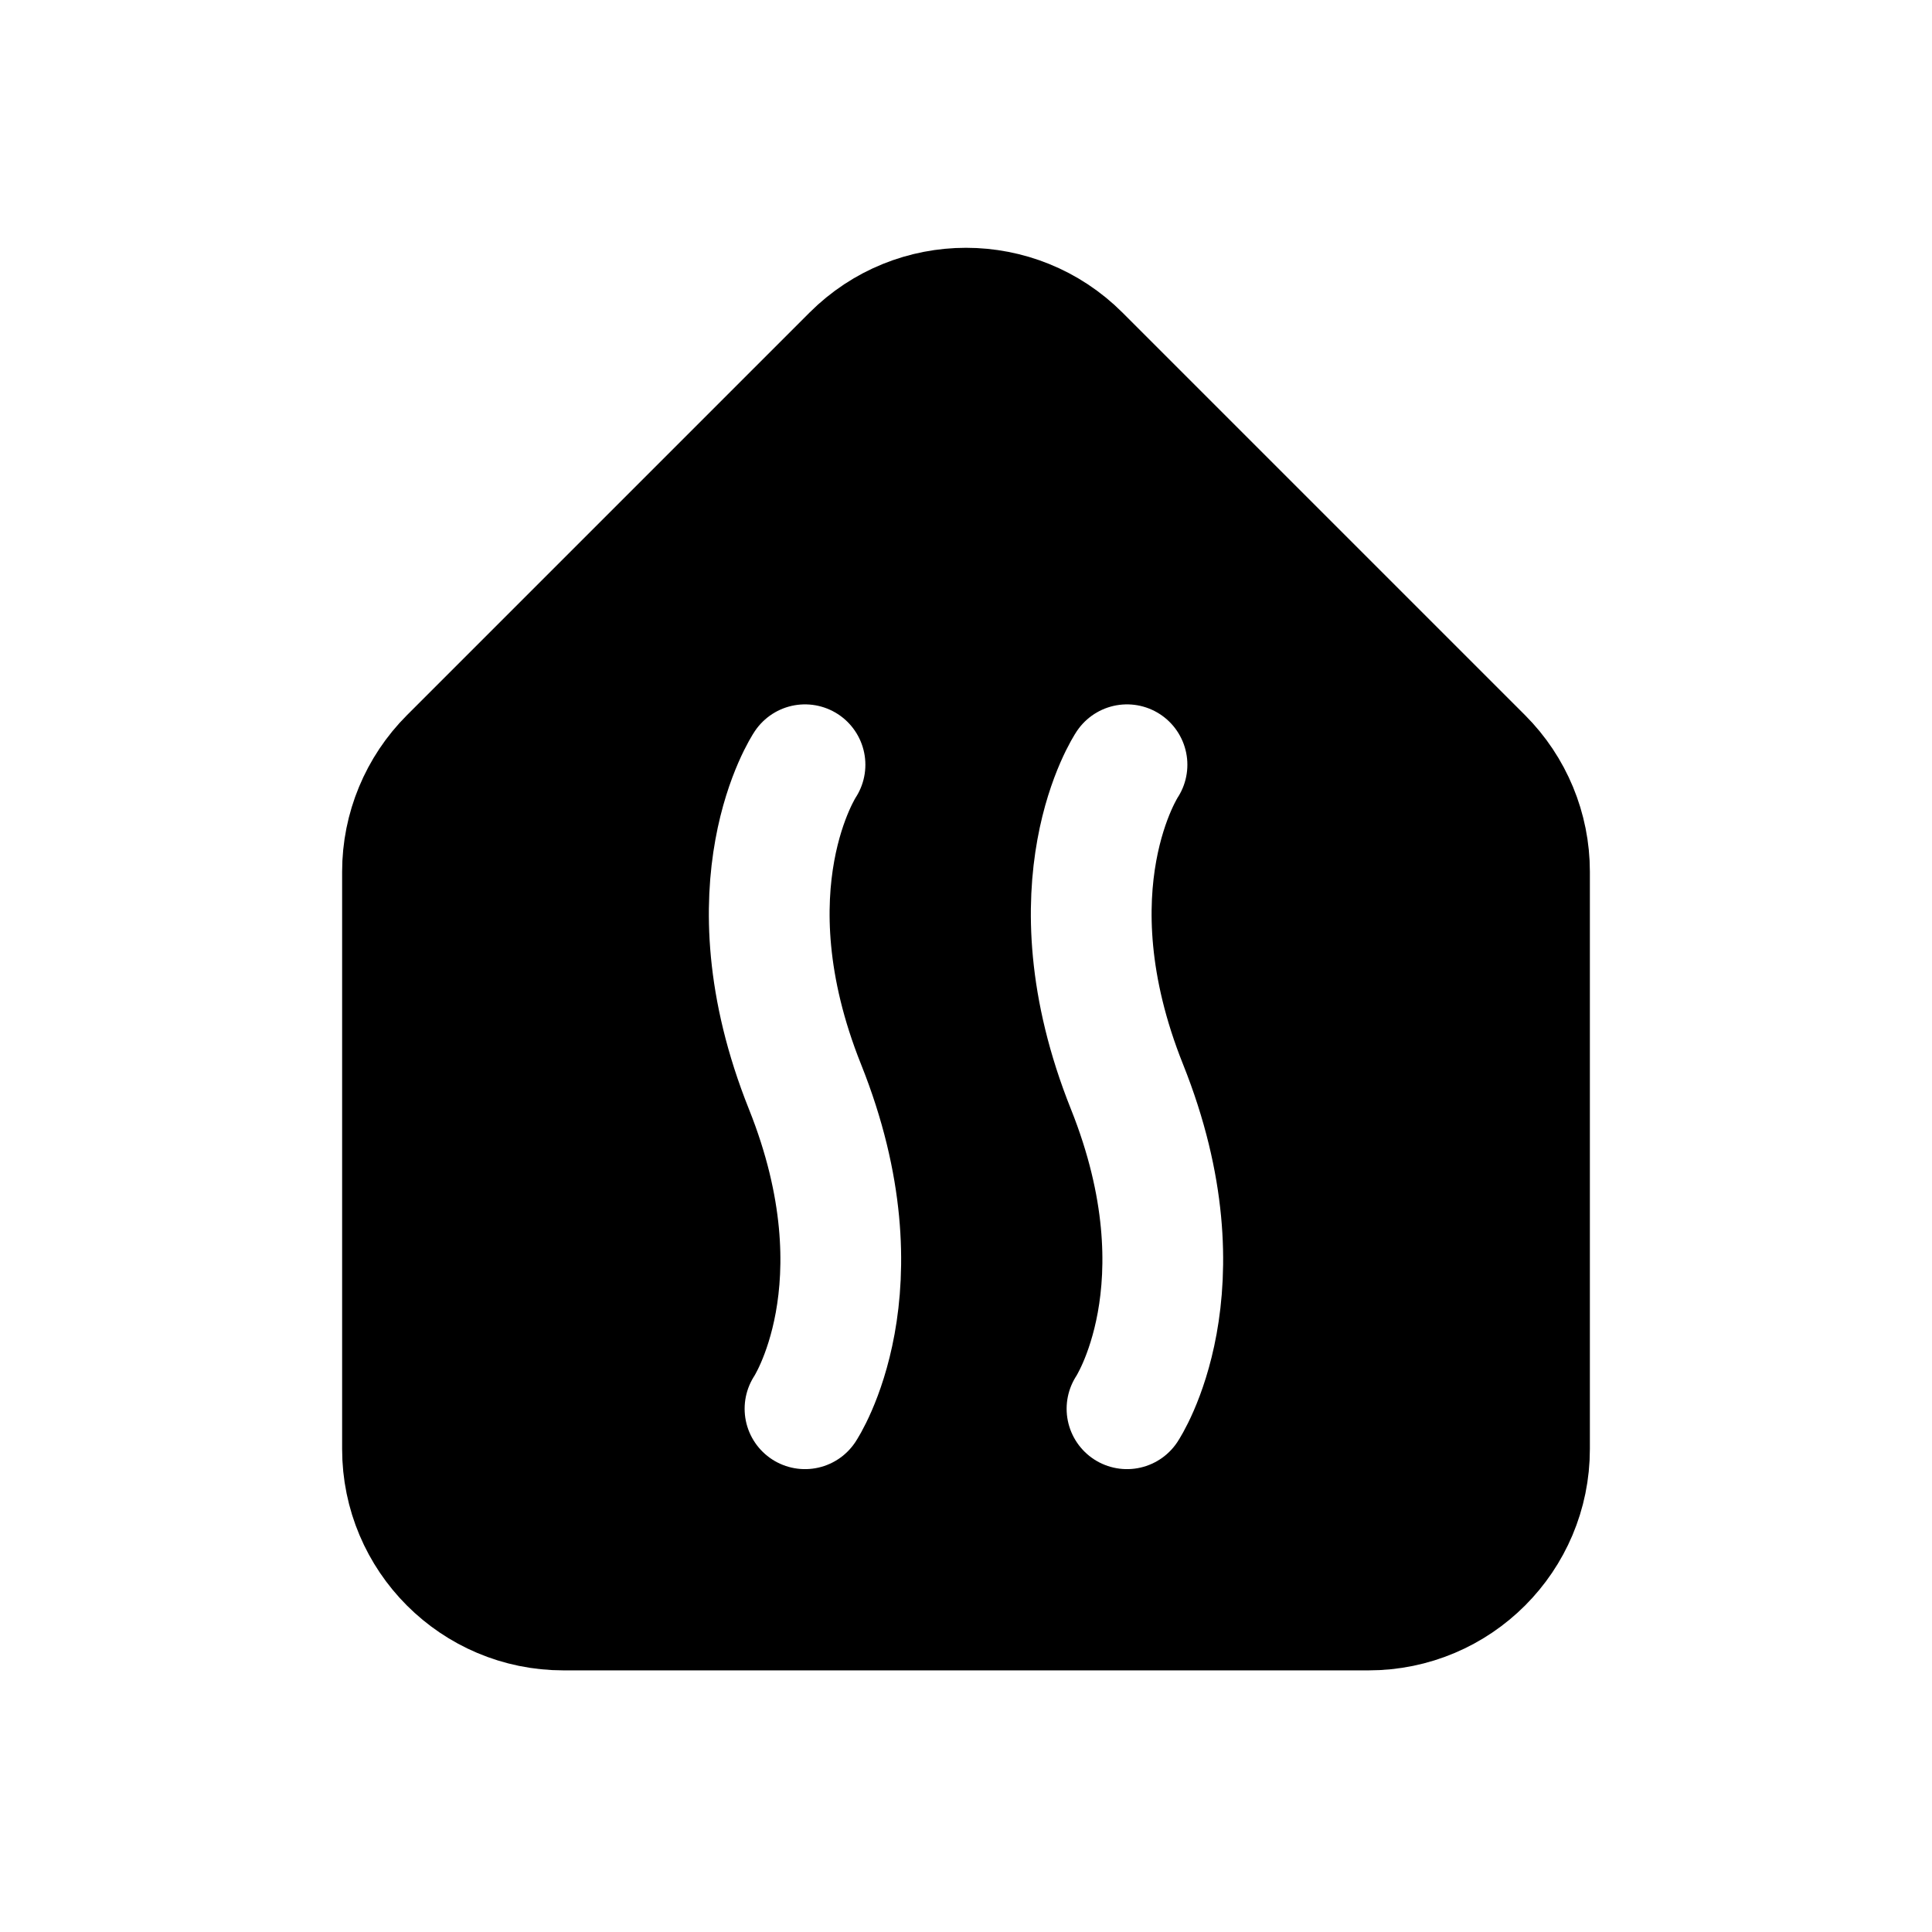
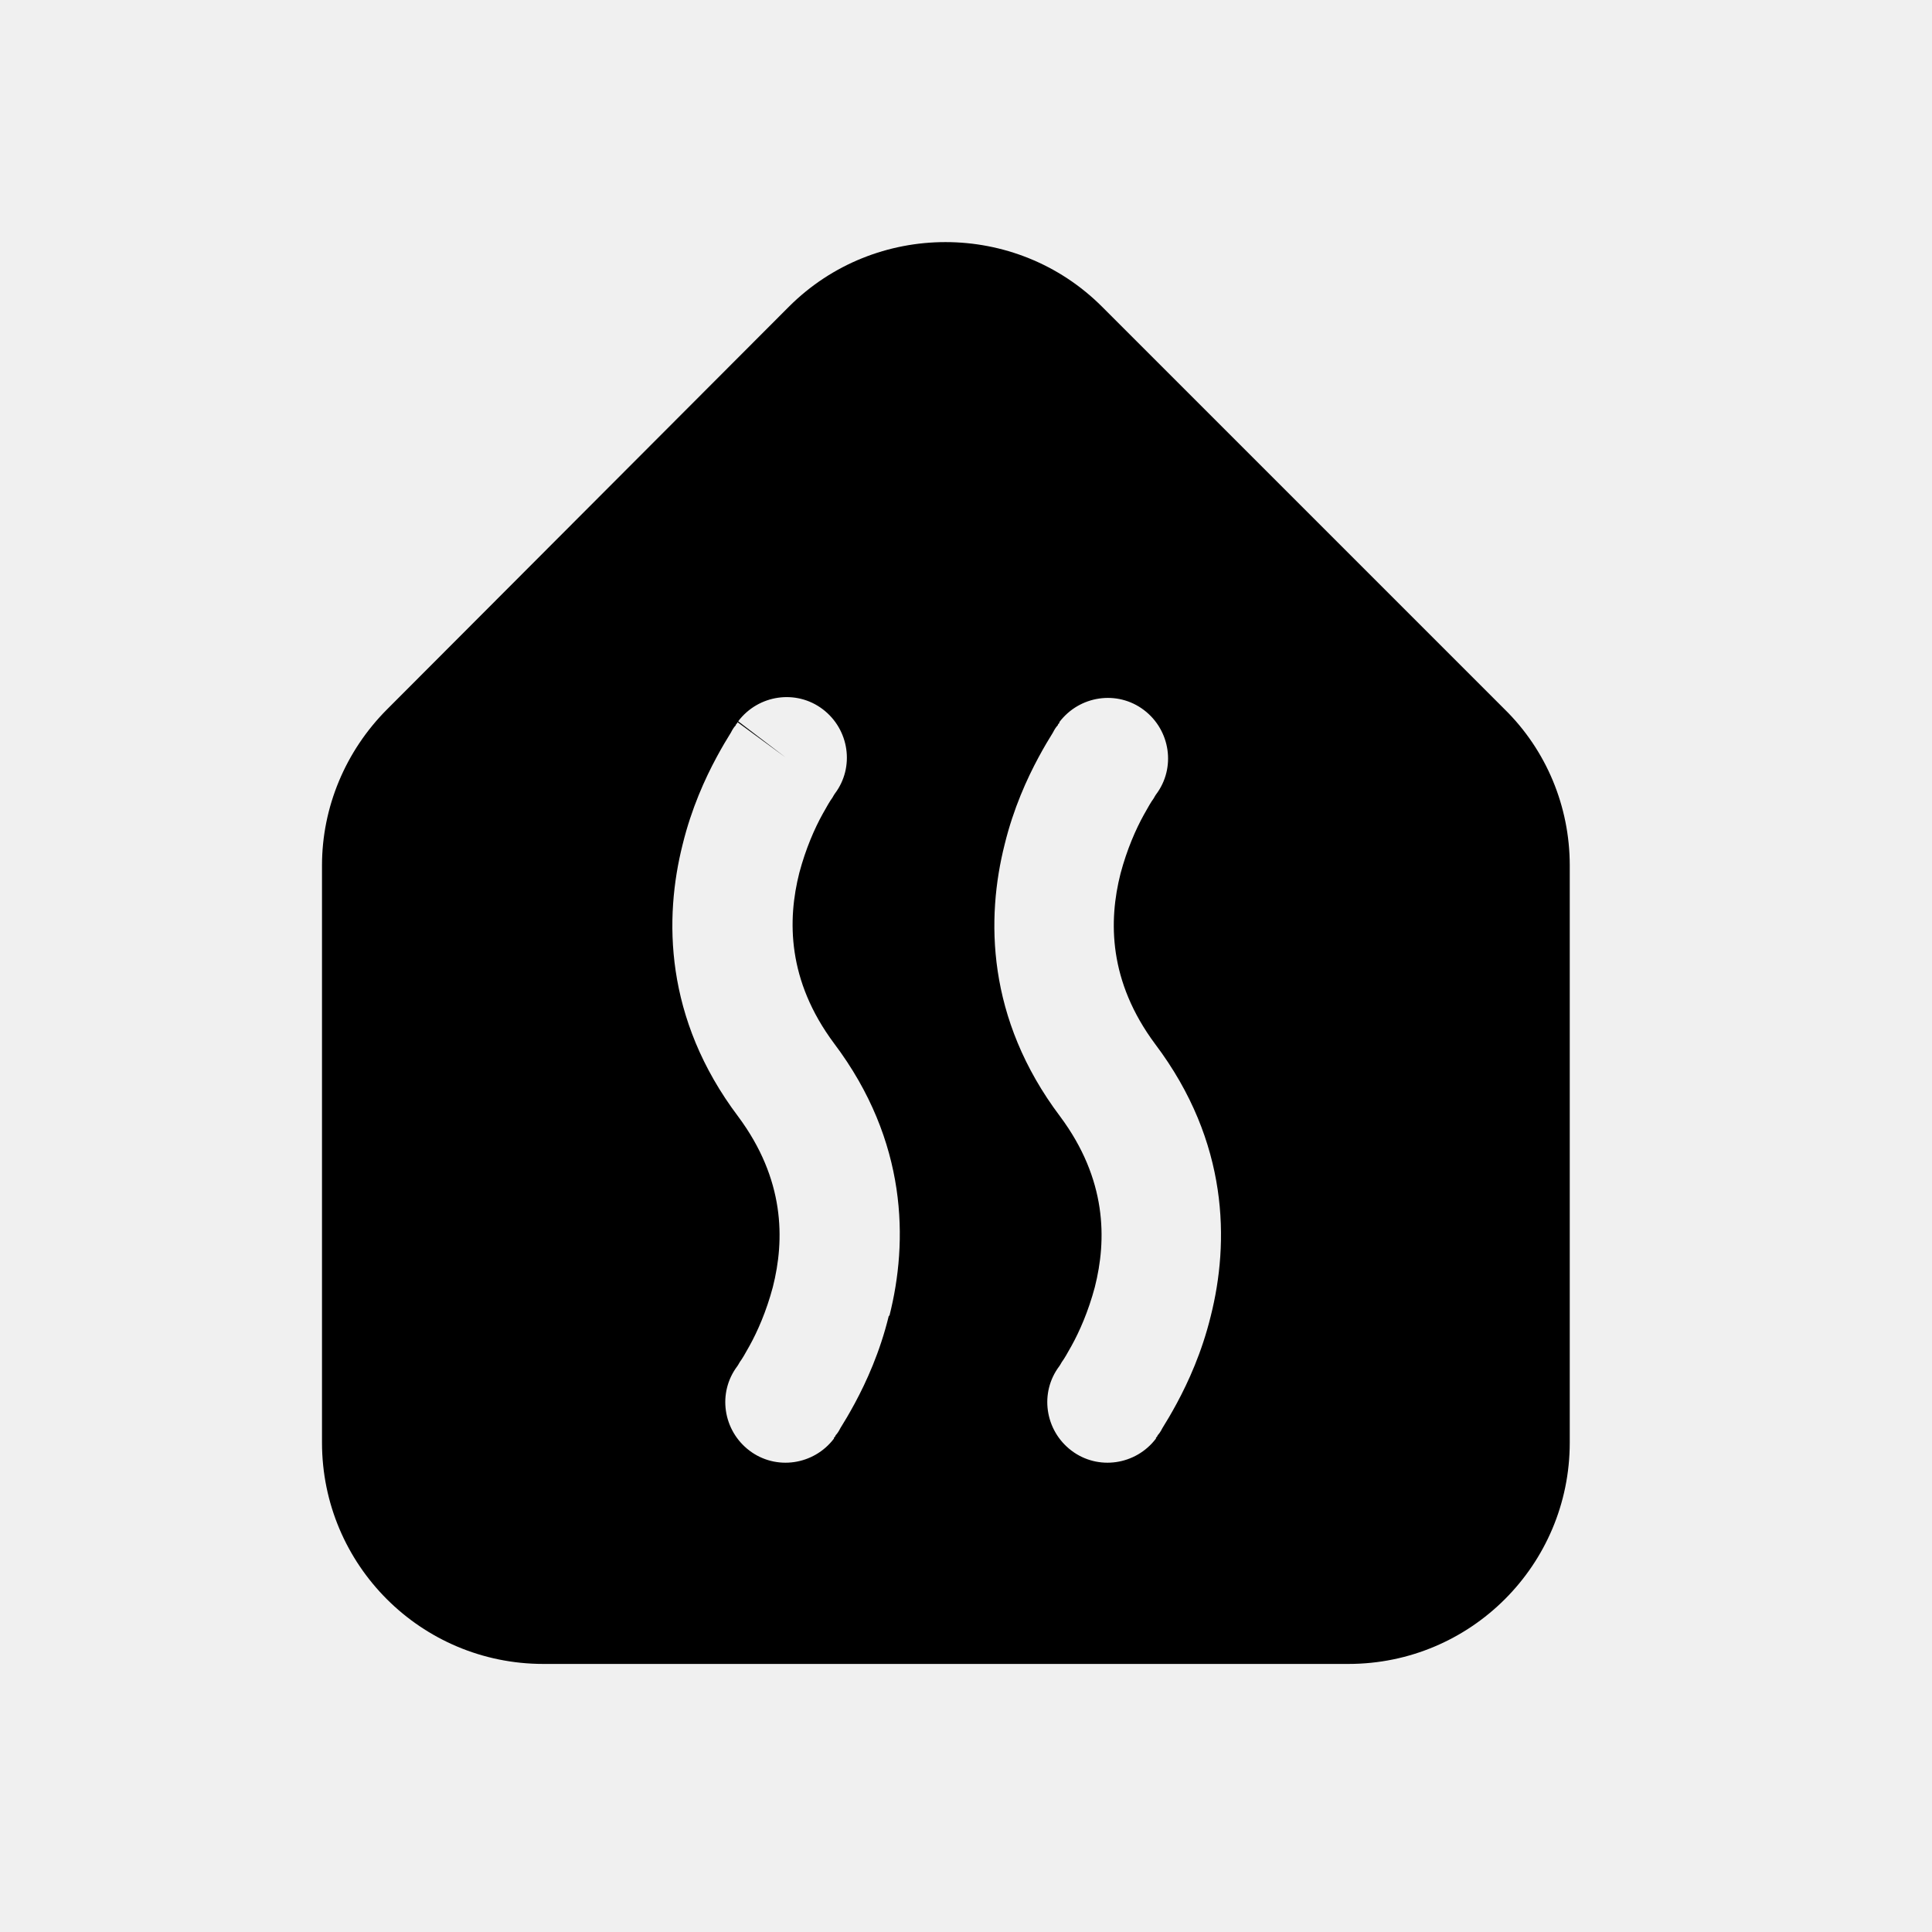
<svg xmlns="http://www.w3.org/2000/svg" width="24" height="24" viewBox="0 0 24 24" fill="none">
-   <rect width="24" height="24" fill="white" />
-   <path d="M5 10.828C5 10.298 5.211 9.789 5.586 9.414L10.586 4.414C11.367 3.633 12.633 3.633 13.414 4.414L18.414 9.414C18.789 9.789 19 10.298 19 10.828V18C19 19.105 18.105 20 17 20H7C5.895 20 5 19.105 5 18V10.828Z" fill="black" stroke="black" stroke-width="1.5" stroke-linecap="round" stroke-linejoin="round" />
-   <path d="M10 17.5C10 17.5 11 16 10 13.5C9 11 10 9.5 10 9.5" stroke="white" stroke-width="1.5" stroke-linecap="round" stroke-linejoin="round" />
-   <path d="M14 17.5C14 17.5 15 16 14 13.5C13 11 14 9.5 14 9.5" stroke="white" stroke-width="1.5" stroke-linecap="round" stroke-linejoin="round" />
+   <g clip-path="url(#clip0_1391_482)">
+     <path fill-rule="evenodd" clip-rule="evenodd" d="M18.69 8.81L13.69 3.81C12.62 2.74 10.87 2.74 9.8 3.81L4.81 8.81C4.29 9.33 4 10.03 4 10.75V17.92C4 19.44 5.23 20.67 6.75 20.67H16.75C18.27 20.67 19.5 19.44 19.5 17.92V10.75C19.5 10.02 19.21 9.32 18.69 8.81ZM11.04 16.35C10.93 16.8 10.76 17.17 10.62 17.43C10.55 17.56 10.49 17.66 10.44 17.74C10.42 17.78 10.4 17.81 10.38 17.83C10.38 17.84 10.37 17.85 10.36 17.86V17.87C10.36 17.87 10.36 17.87 9.76 17.42L10.36 17.87C10.11 18.2 9.64 18.27 9.31 18.02C8.98 17.77 8.91 17.3 9.16 16.97C9.16 16.97 9.18 16.94 9.19 16.92C9.22 16.88 9.26 16.81 9.31 16.72C9.41 16.54 9.52 16.29 9.6 15.99C9.75 15.4 9.75 14.65 9.17 13.87C8.25 12.65 8.25 11.4 8.48 10.49C8.59 10.04 8.76 9.67 8.9 9.41C8.97 9.28 9.03 9.18 9.08 9.1C9.1 9.06 9.12 9.03 9.14 9.01C9.14 9 9.15 8.99 9.16 8.98V8.97C9.16 8.97 9.16 8.97 9.76 9.41L9.17 8.96C9.42 8.63 9.89 8.56 10.22 8.81C10.55 9.06 10.62 9.53 10.37 9.86C10.37 9.86 10.35 9.89 10.34 9.91C10.31 9.95 10.27 10.02 10.22 10.11C10.12 10.29 10.01 10.54 9.93 10.84C9.78 11.43 9.78 12.18 10.36 12.96C11.28 14.18 11.28 15.43 11.05 16.34L11.04 16.35ZM15.04 16.35C14.93 16.8 14.76 17.17 14.62 17.43C14.55 17.56 14.49 17.66 14.44 17.74C14.42 17.78 14.4 17.81 14.38 17.83C14.38 17.84 14.37 17.85 14.36 17.86V17.87C14.11 18.2 13.64 18.27 13.31 18.02C12.98 17.77 12.91 17.3 13.16 16.97C13.16 16.97 13.18 16.94 13.19 16.92C13.22 16.88 13.26 16.81 13.31 16.72C13.41 16.54 13.52 16.29 13.6 15.99C13.75 15.4 13.75 14.65 13.17 13.87C12.25 12.65 12.25 11.4 12.48 10.49C12.59 10.04 12.76 9.67 12.9 9.41C12.97 9.28 13.03 9.18 13.08 9.1C13.1 9.06 13.12 9.03 13.14 9.01C13.14 9 13.15 8.99 13.16 8.98V8.97C13.41 8.64 13.88 8.57 14.21 8.82C14.54 9.07 14.61 9.54 14.36 9.87C14.36 9.87 14.34 9.9 14.33 9.92C14.3 9.96 14.26 10.03 14.21 10.12C14.11 10.3 14 10.55 13.92 10.85C13.77 11.44 13.77 12.19 14.35 12.97C15.27 14.19 15.27 15.44 15.04 16.35Z" fill="black" />
+   </g>
+   <defs>
+     <clipPath id="clip0_1391_482">
+       <rect width="15.5" height="17.67" fill="white" transform="translate(4 3)" />
+     </clipPath>
+   </defs>
</svg>
